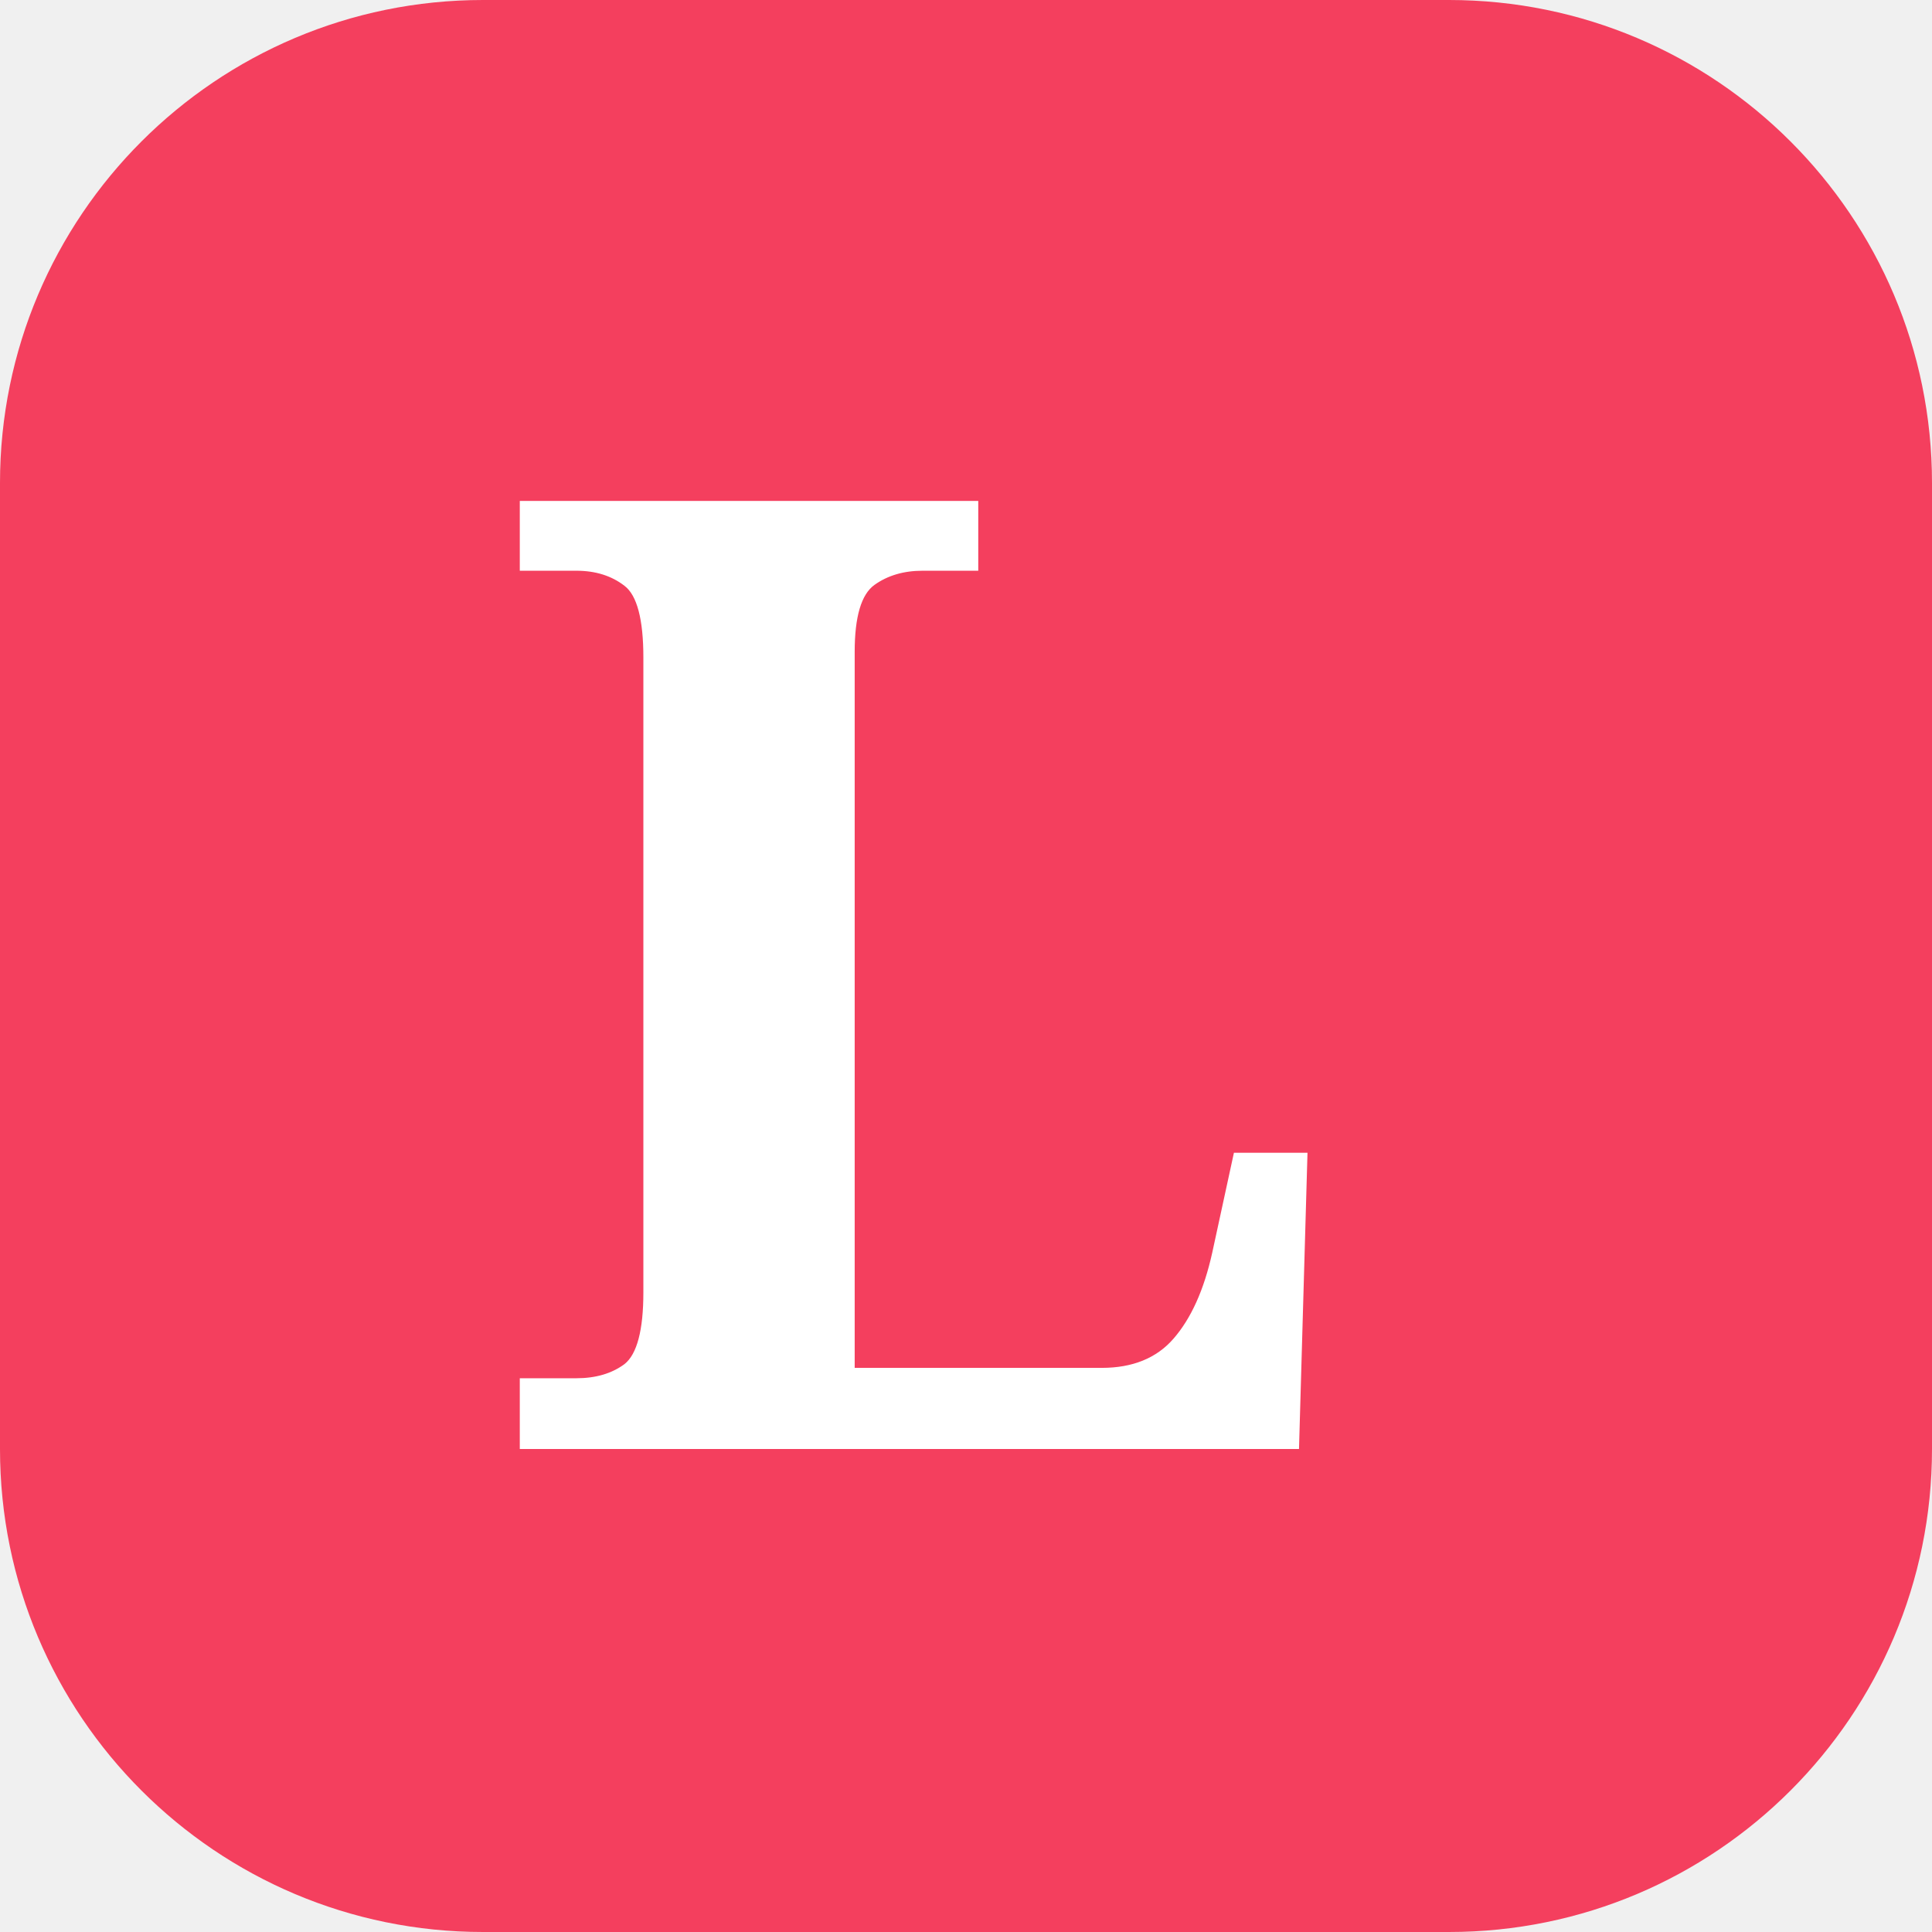
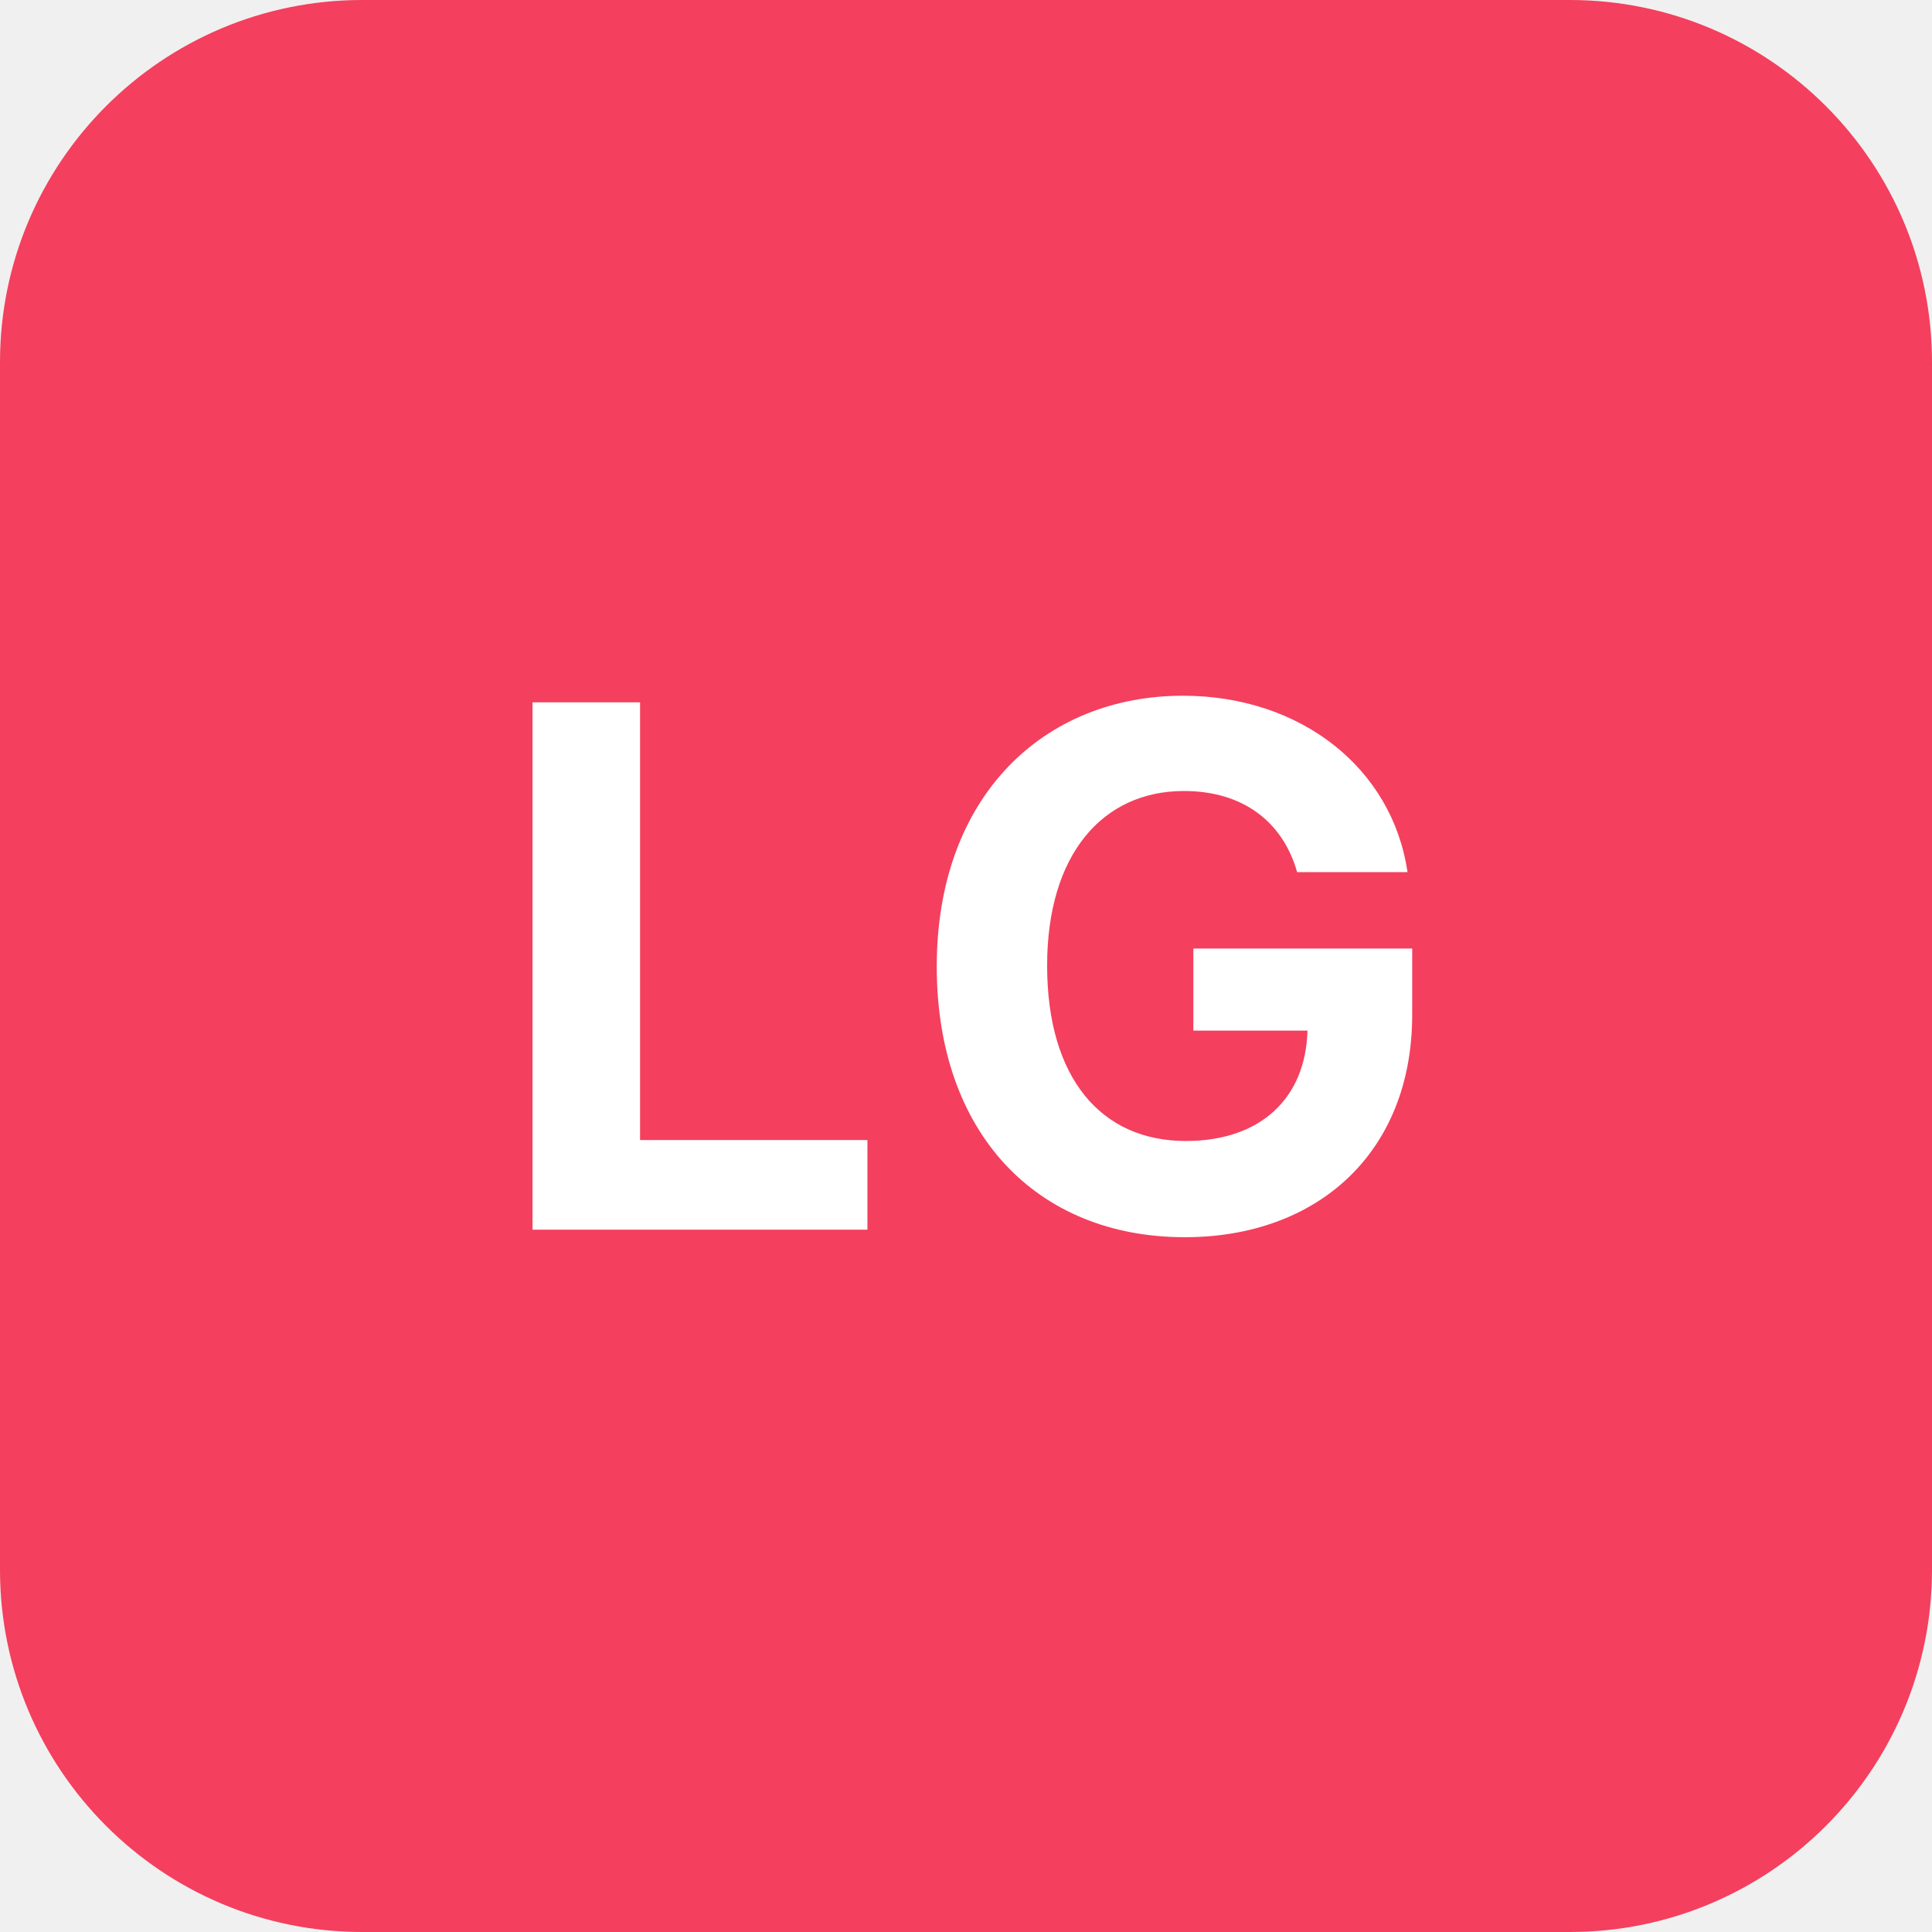
<svg xmlns="http://www.w3.org/2000/svg" viewBox="0 0 32 32" fill="none">
-   <rect width="32" height="32" rx="8" fill="#f43f5e" />
-   <text x="8" y="24" font-family="Georgia, serif" font-size="22" font-weight="700" fill="white">L</text>
+   <rect width="32" height="32" rx="6" fill="#f43f5e" />
+   <text x="50%" y="50%" dominant-baseline="central" text-anchor="middle" font-family="system-ui, -apple-system, sans-serif" font-size="12" font-weight="700" letter-spacing="0.5" fill="white">LG</text>
</svg>
